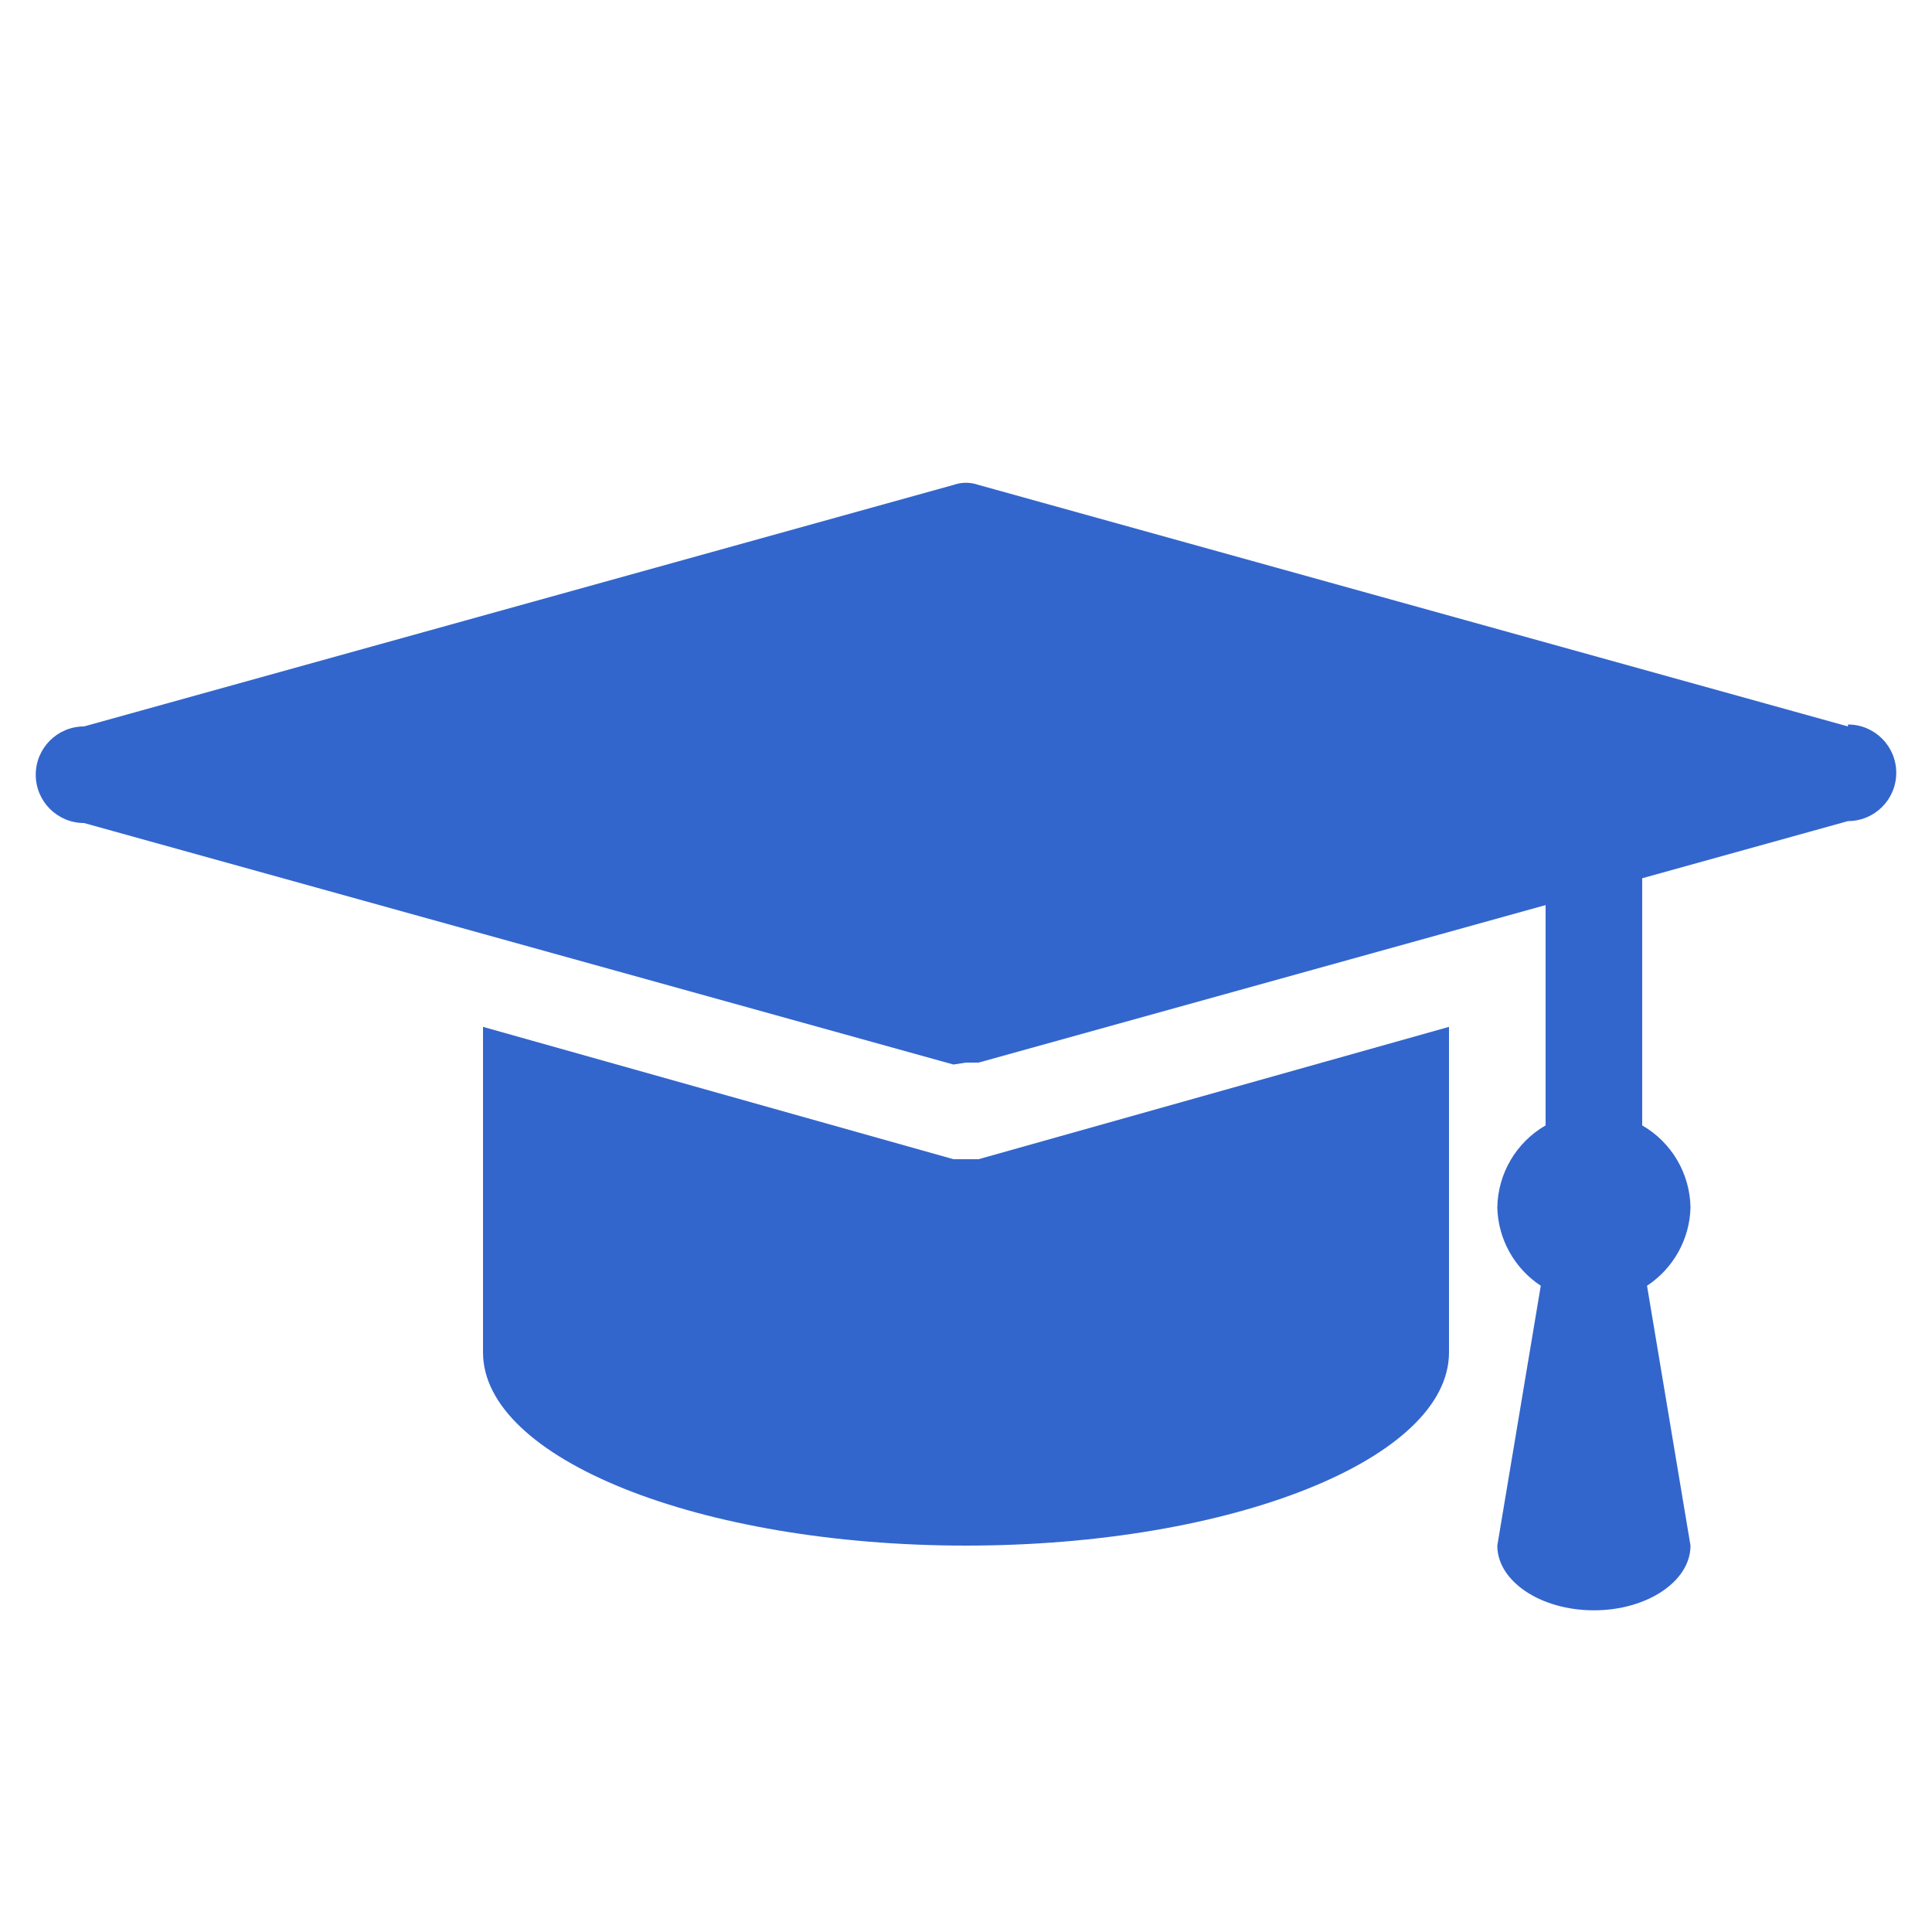
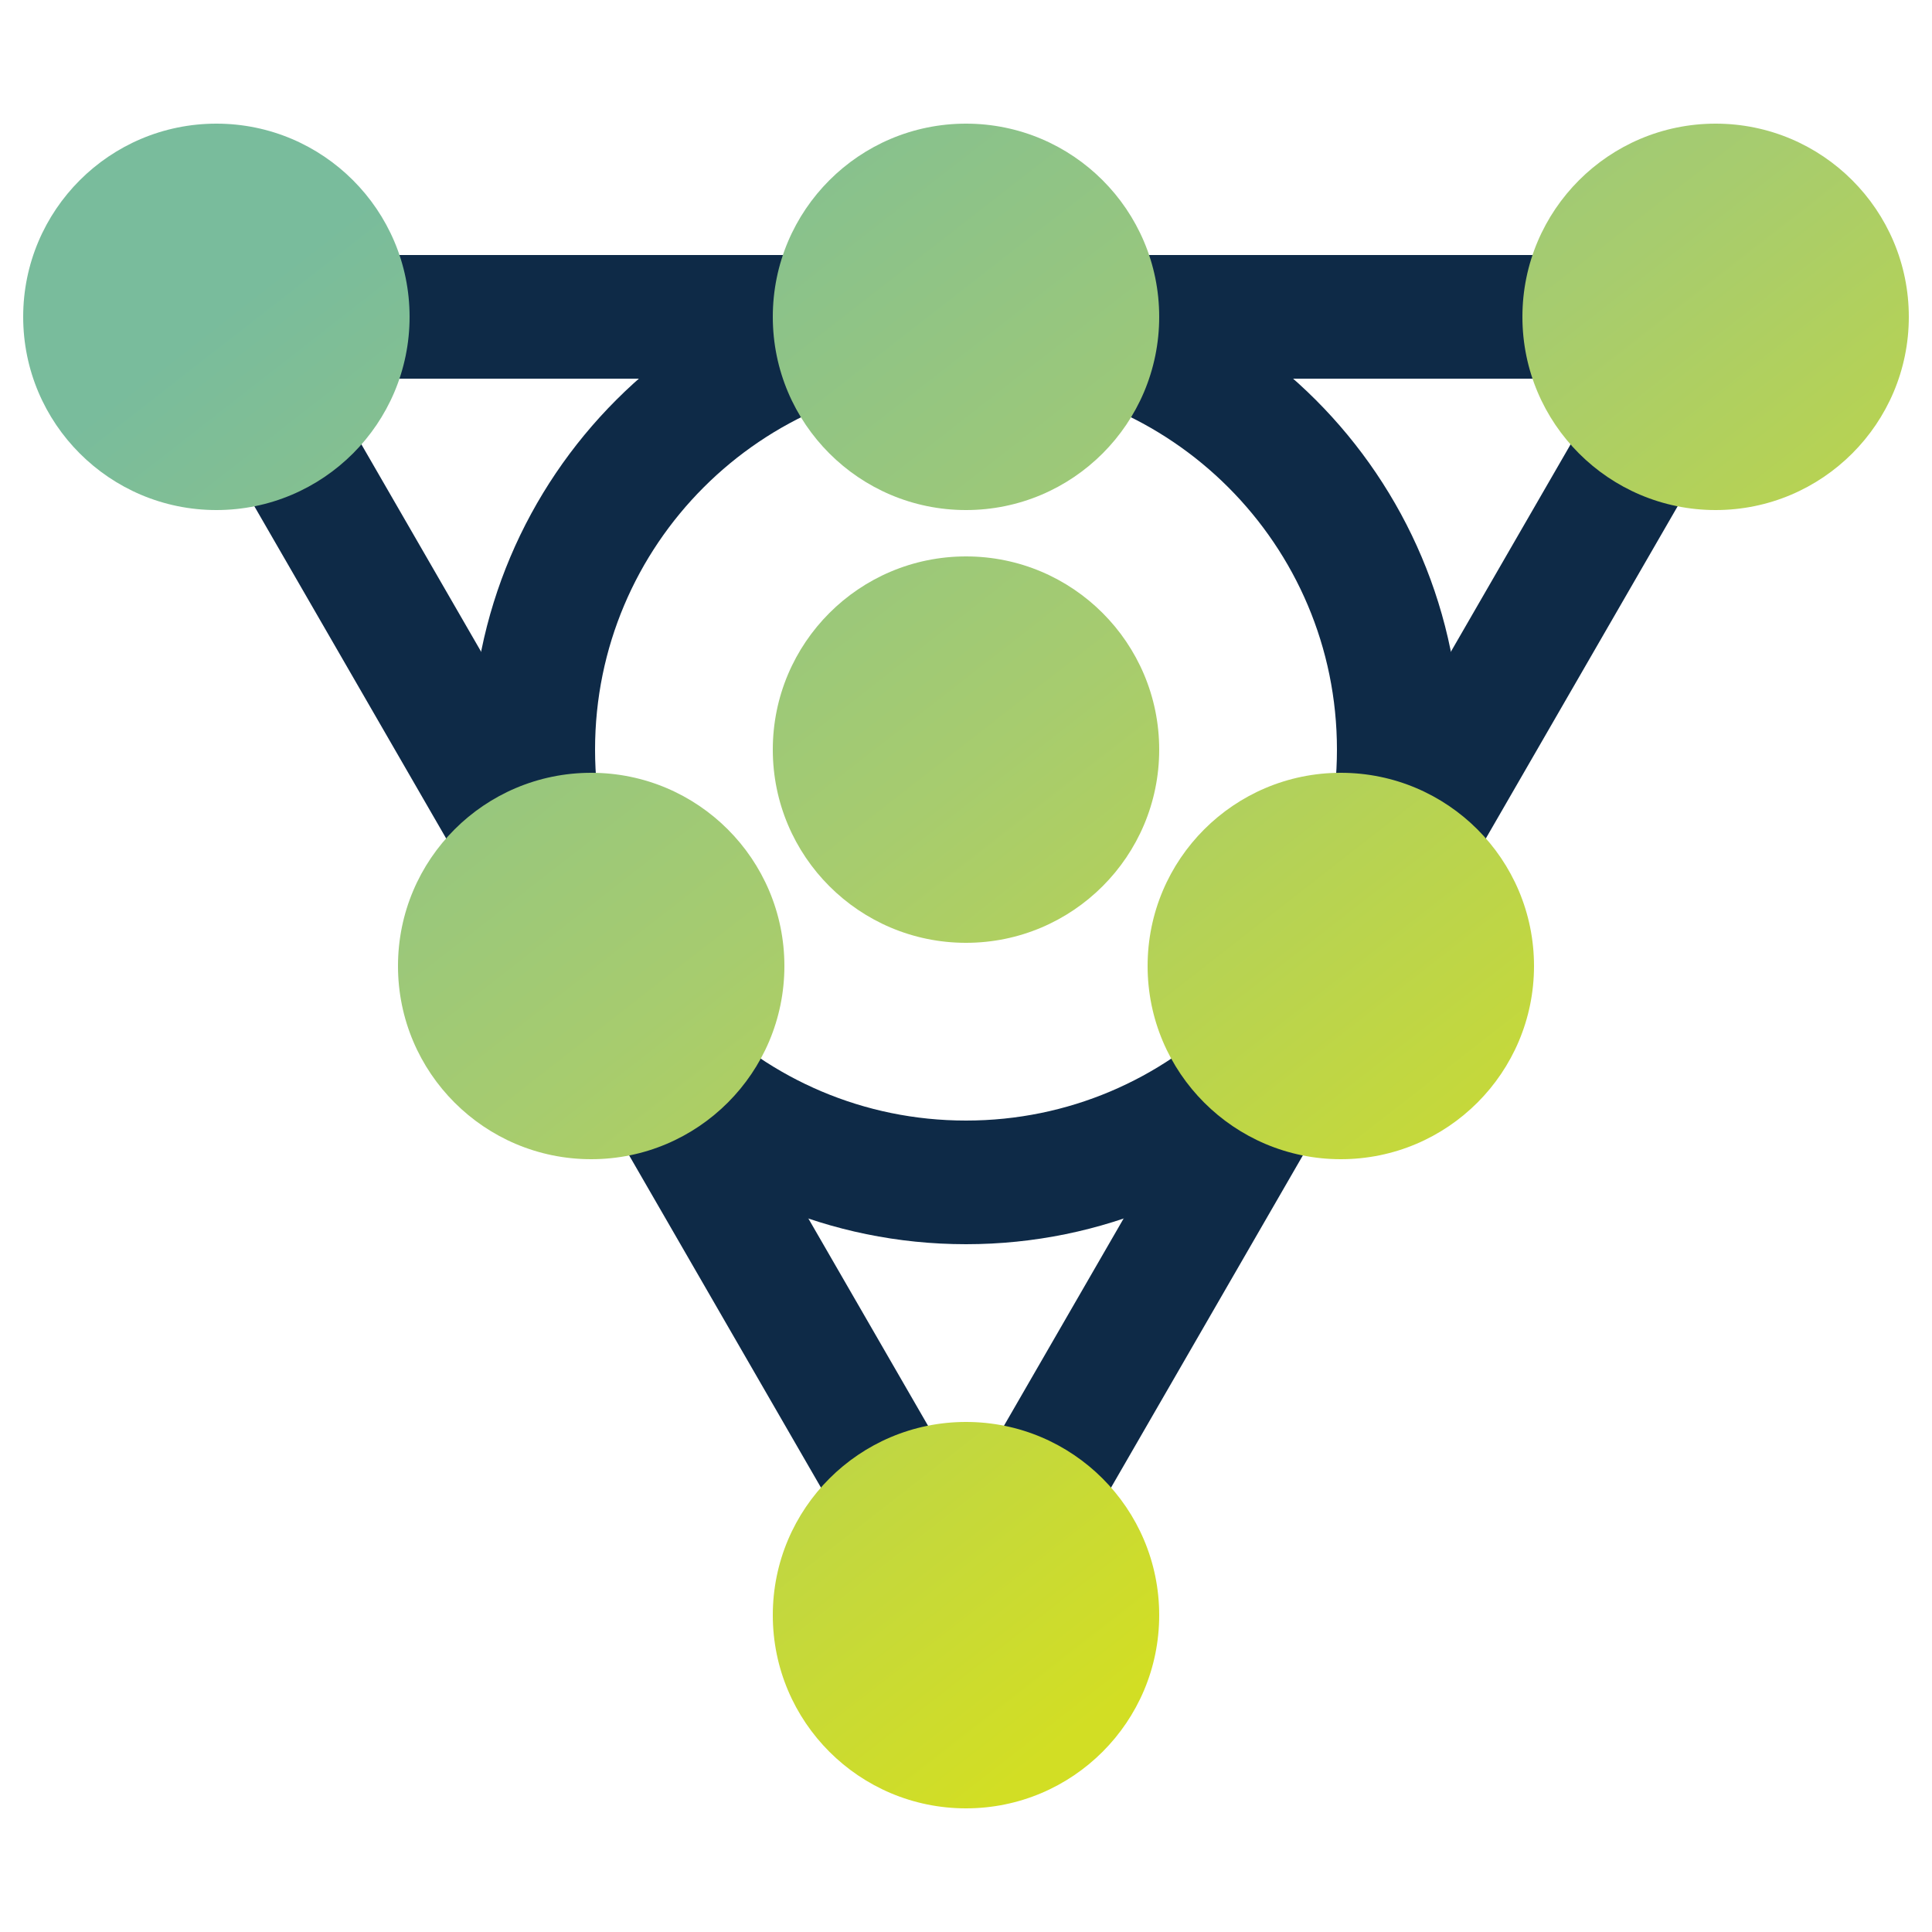
- <svg xmlns="http://www.w3.org/2000/svg" viewBox="2 2 20 20">
-   <path d="M12.13,14,12,14l-.13,0L7,12.63V16c0,1.1,2.24,2,5,2s5-.9,5-2V12.63Z" fill="#36c" />
-   <path d="M21.13,9.52l-9-2.5a.39.39,0,0,0-.26,0l-9,2.5a.5.5,0,0,0,0,1l9,2.5L12,13l.13,0,9-2.5a.5.5,0,0,0,0-1Z" fill="#36c" />
-   <path d="M19.5,14.5a1,1,0,0,0-.5-.85V10H18v3.65a1,1,0,0,0-.5.85,1,1,0,0,0,.45.81L17.5,18c0,.37.45.67,1,.67s1-.3,1-.67l-.45-2.69A1,1,0,0,0,19.5,14.5Z" fill="#36c" />
+ <svg xmlns="http://www.w3.org/2000/svg" viewBox="0 0 100 100">
+   <style>.l{stroke:#0E2A47}@media (prefers-color-scheme:dark){.l{stroke:#E6EFEA}}</style>
+   <defs>
+     <linearGradient id="g" gradientUnits="userSpaceOnUse" x1="11.2" y1="16.4" x2="63.6" y2="83.6">
+       <stop offset="0" stop-color="#79BC9C" />
+       <stop offset=".5" stop-color="#A7CC6E" />
+       <stop offset="1" stop-color="#D2DE24" />
+     </linearGradient>
+   </defs>
+   <g class="l" fill="none" stroke-width="6.4" stroke-linejoin="round">
+     <path d="M11.2 16.4H88.8L50 83.6Z" />
+     <circle cx="50" cy="38.8" r="22.4" />
+   </g>
+   <g fill="url(#g)">
+     <circle cx="11.2" cy="16.4" r="10" />
+     <circle cx="50" cy="16.4" r="10" />
+     <circle cx="88.8" cy="16.4" r="10" />
+     <circle cx="30.6" cy="50" r="10" />
+     <circle cx="50" cy="38.8" r="10" />
+     <circle cx="69.4" cy="50" r="10" />
+     <circle cx="50" cy="83.6" r="10" />
+   </g>
</svg>
